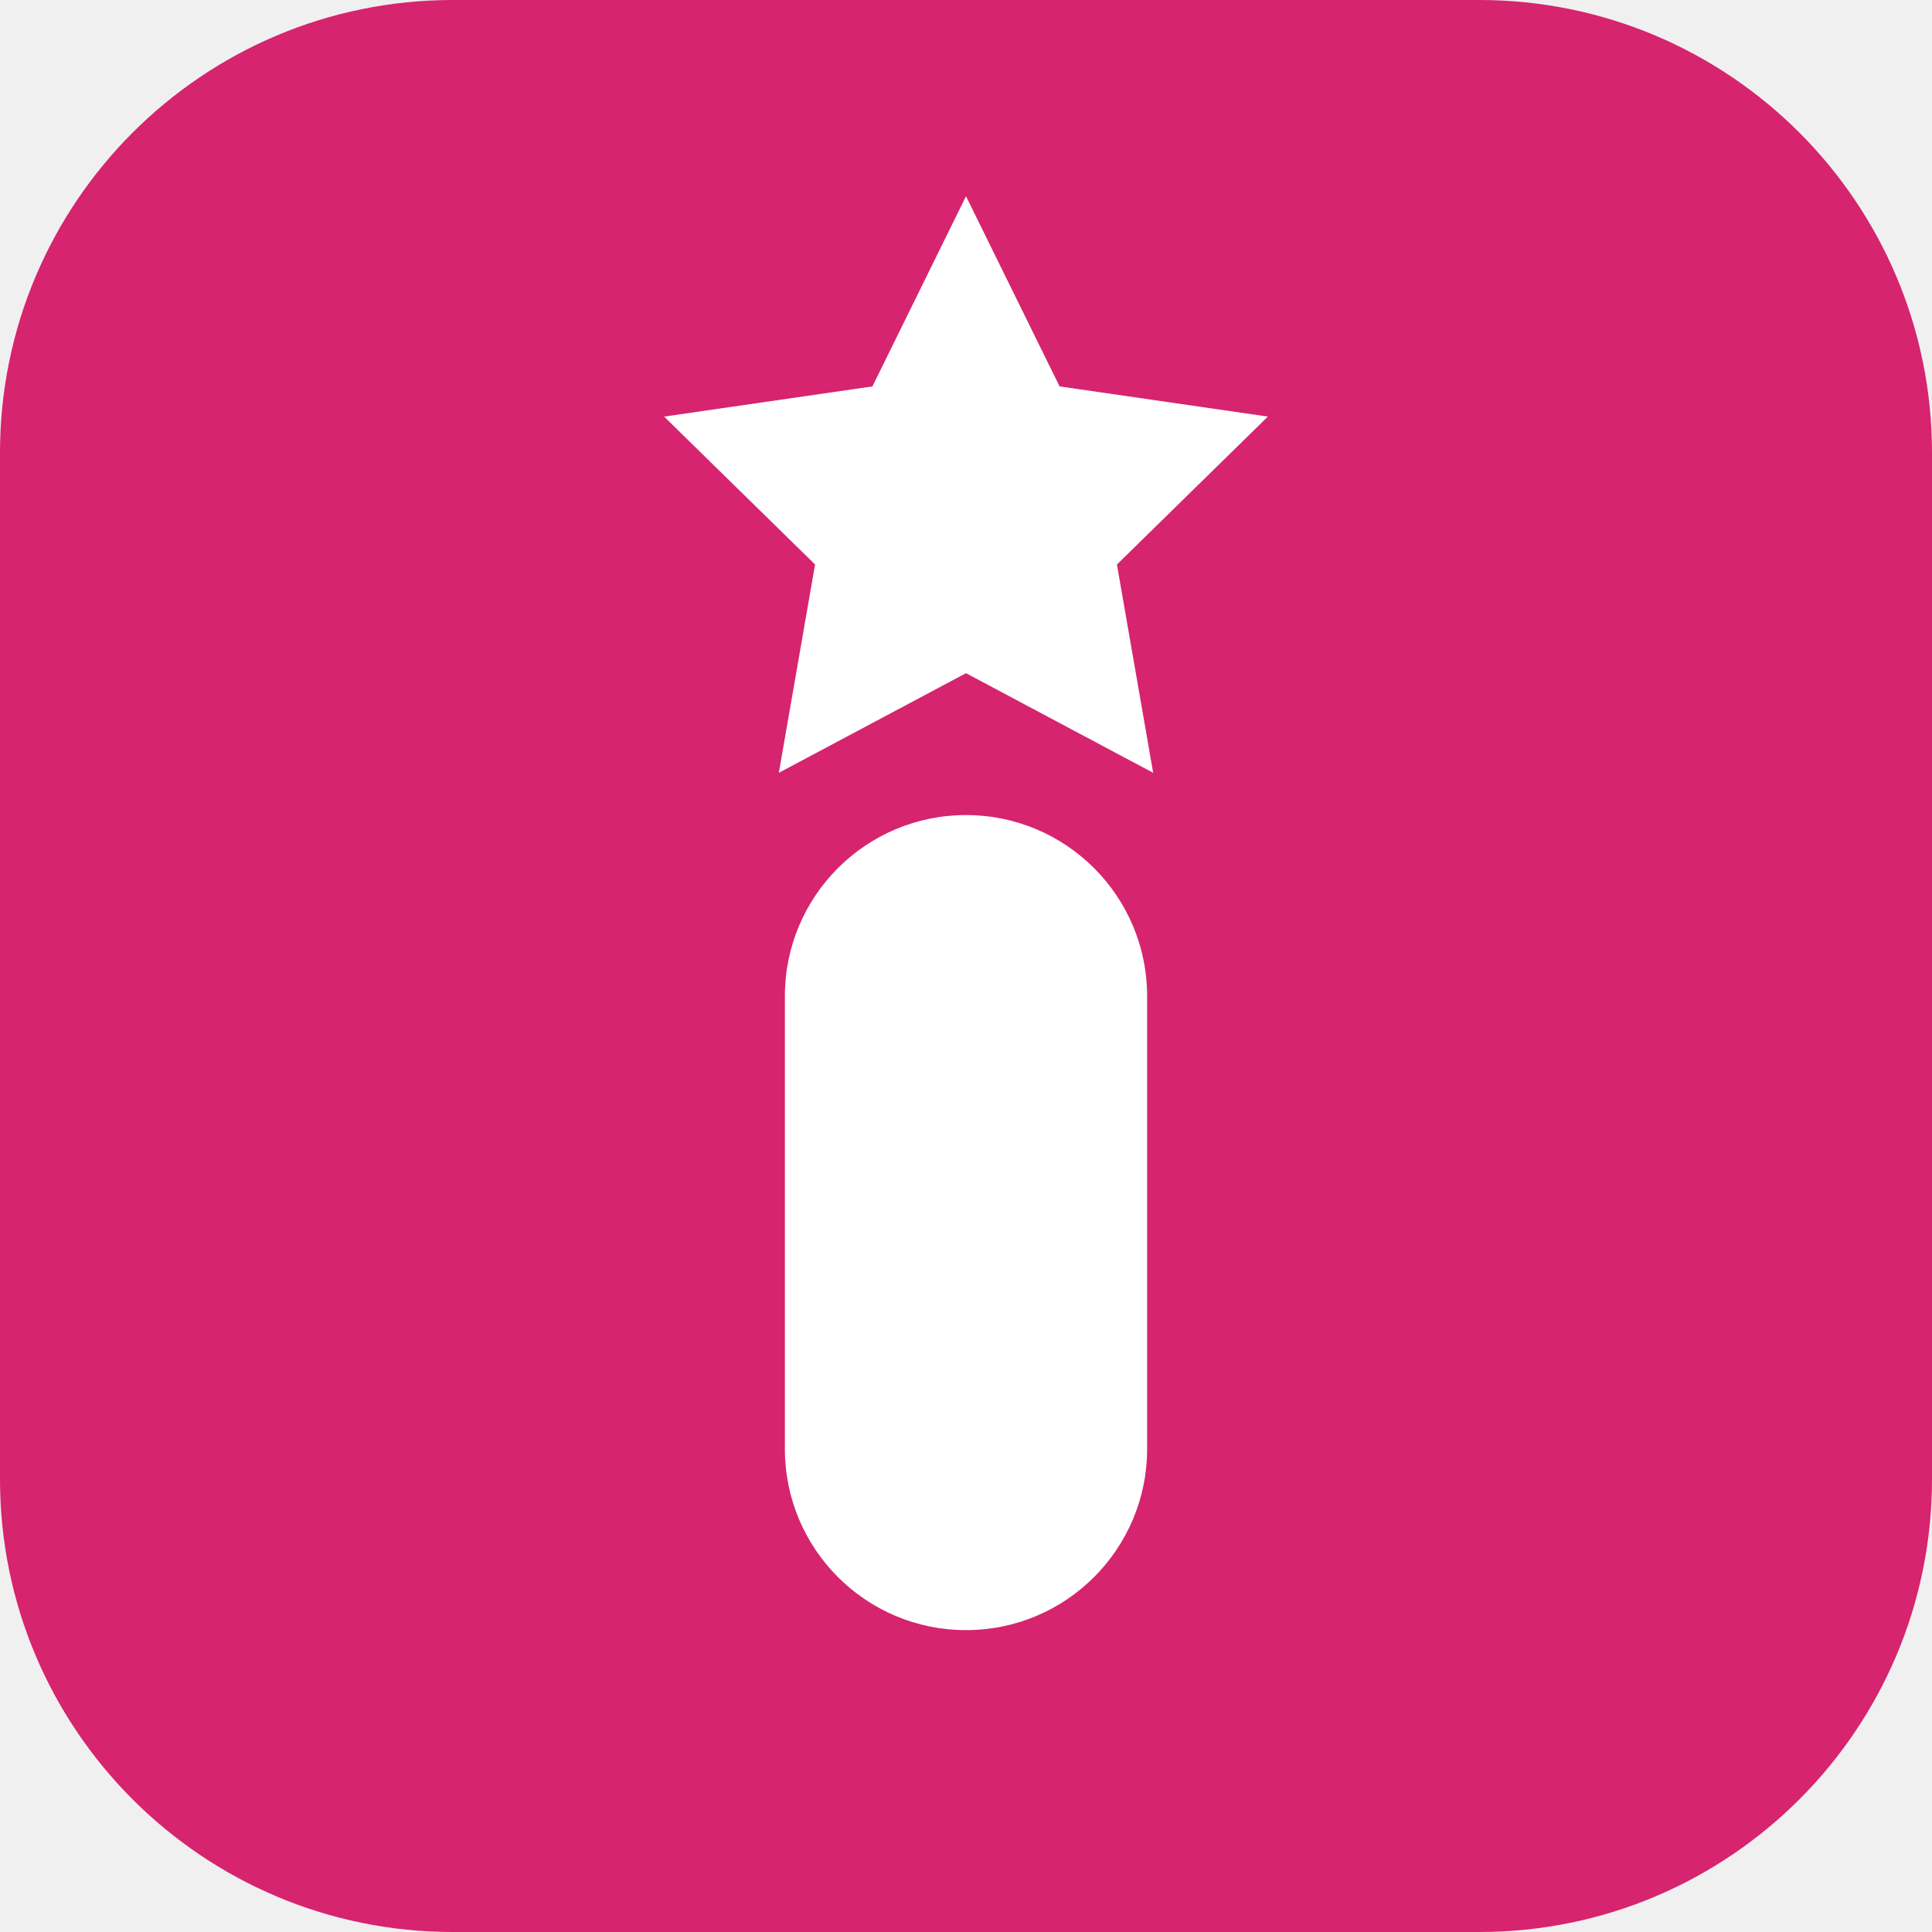
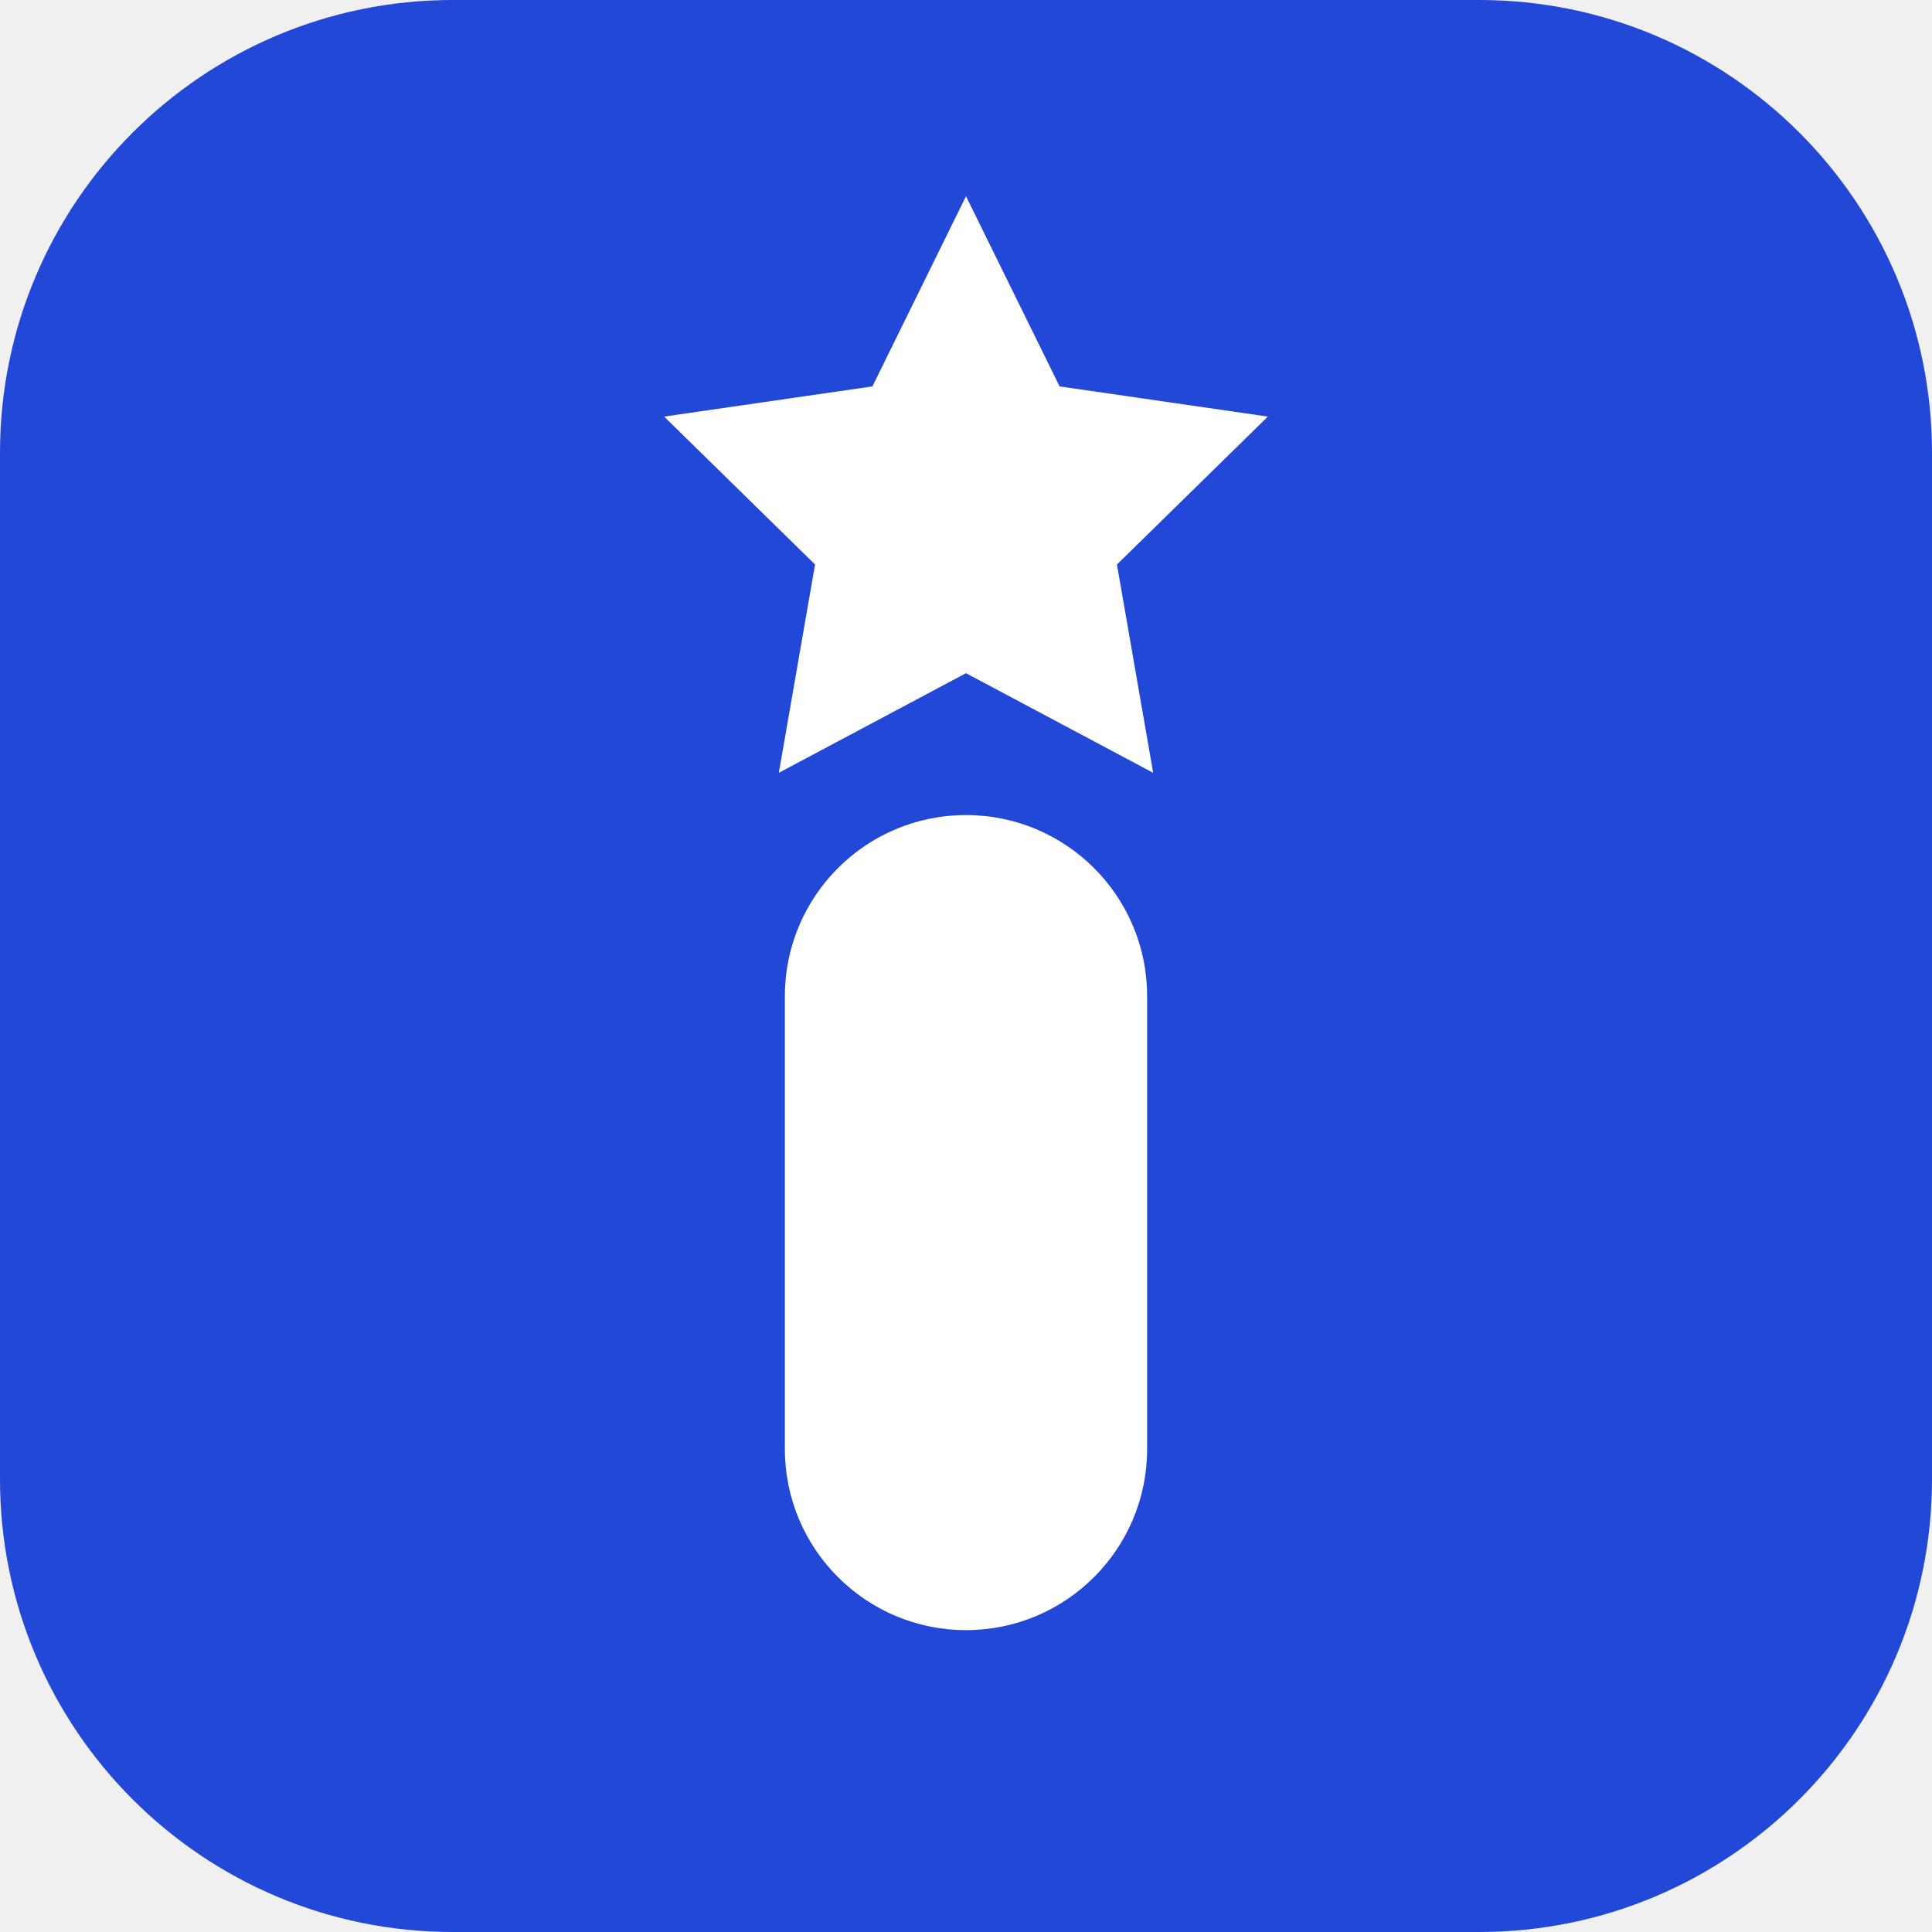
<svg xmlns="http://www.w3.org/2000/svg" viewBox="0 0 64 64">
-   <rect width="64" height="64" rx="15" fill="#d6246e" />
+   <rect width="64" height="64" rx="15" fill="#2148d6" />
  <rect x="26" y="27" width="12" height="27" rx="6" fill="#fff" />
  <path fill="#fff" d="M32 6.5l3.1 6.3 6.9 1-5 4.9 1.2 6.9-6.2-3.3-6.2 3.3 1.2-6.9-5-4.9 6.9-1z" />
</svg>
